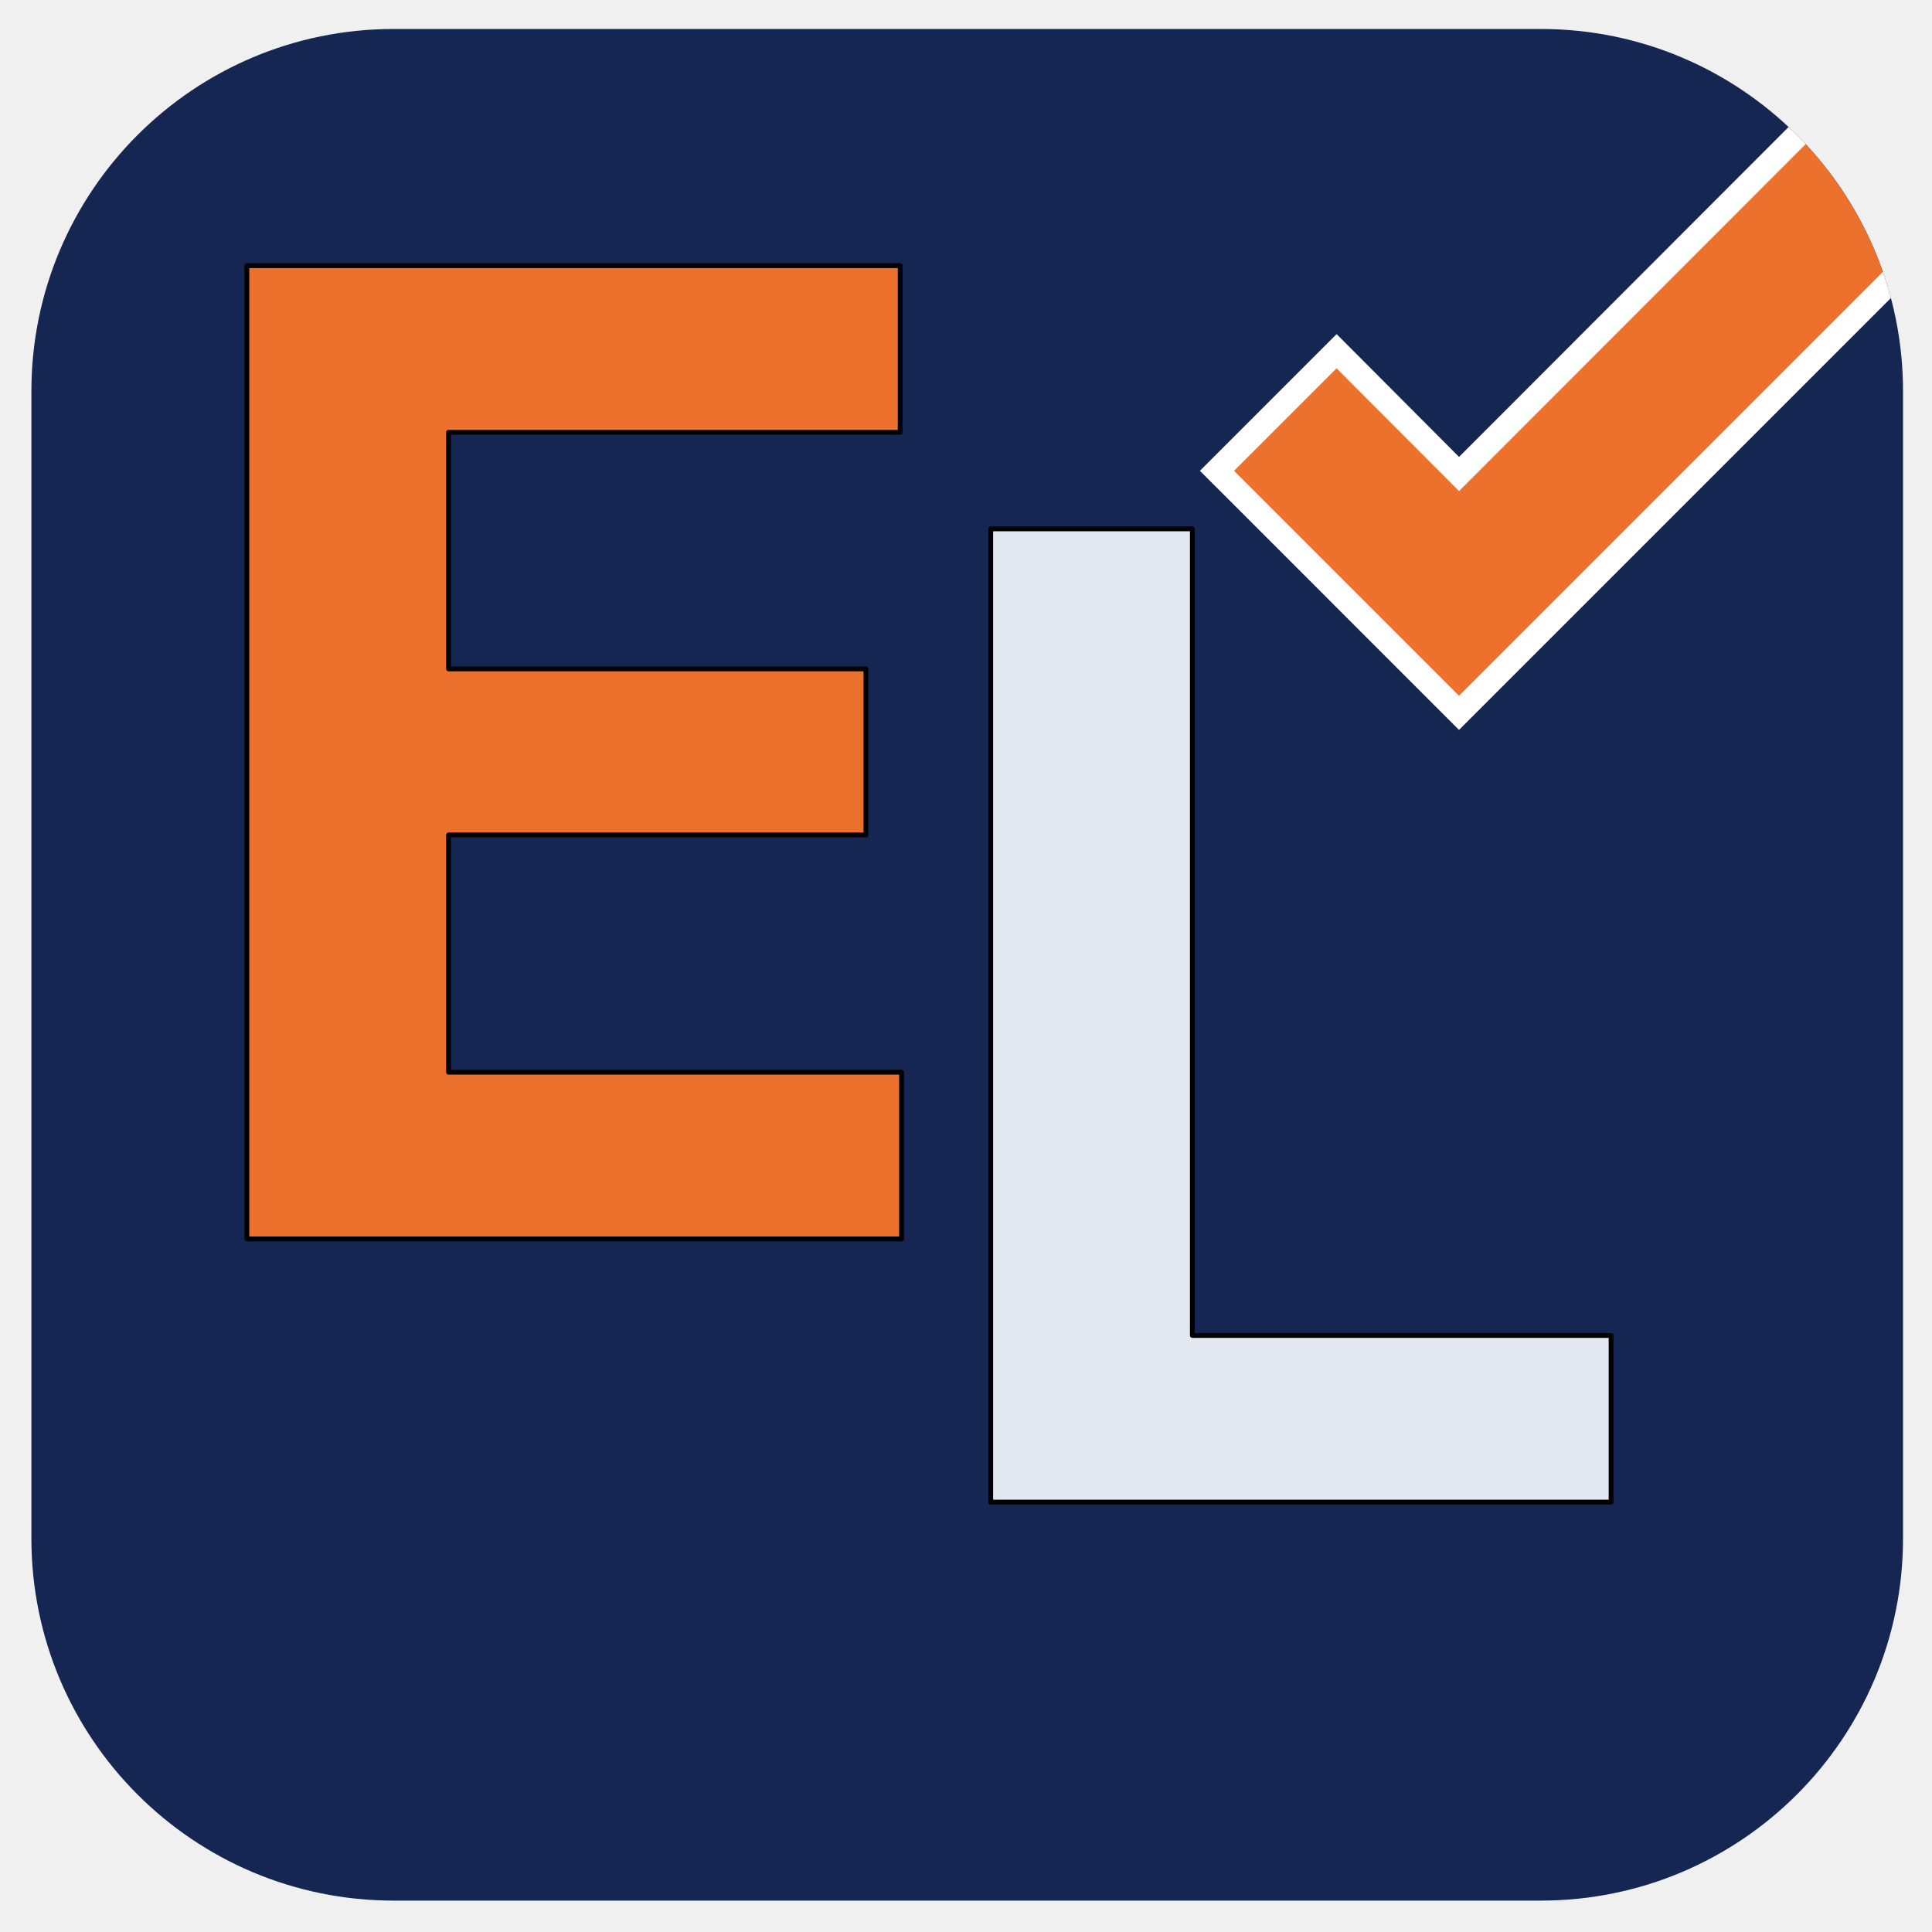
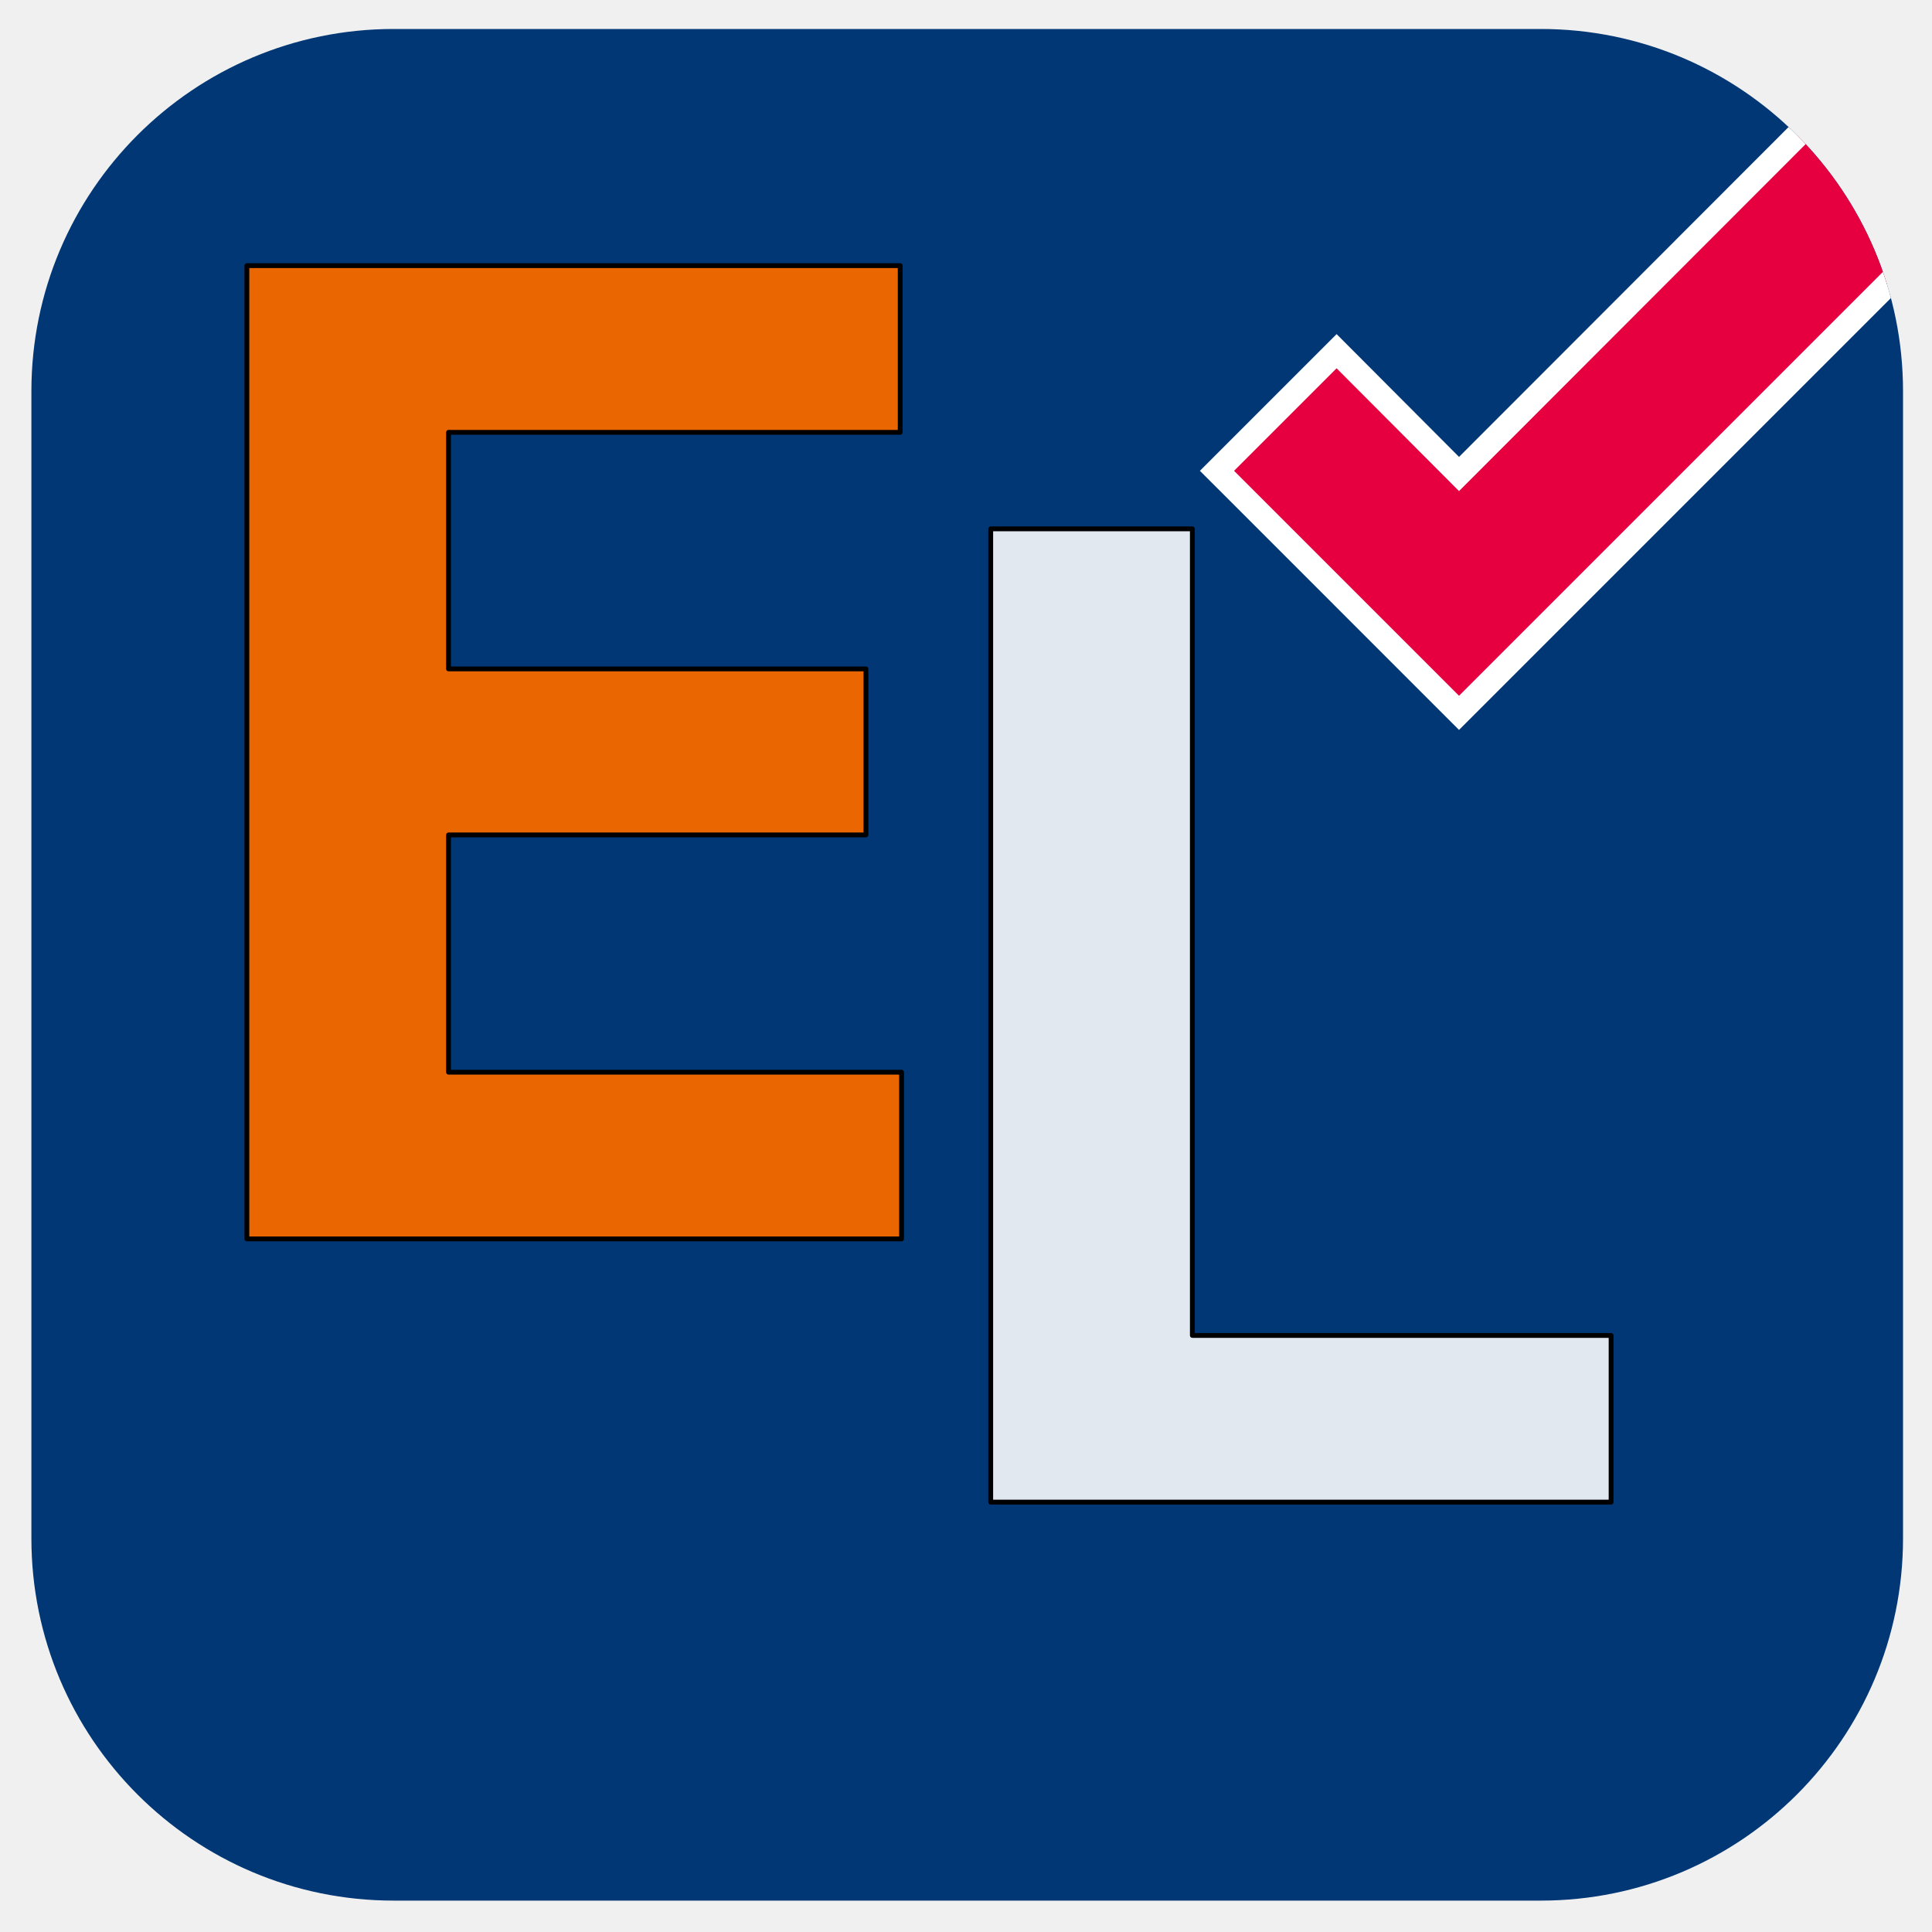
<svg xmlns="http://www.w3.org/2000/svg" width="800" height="800" viewBox="0 0 800 800" fill="none">
  <g clip-path="url(#clip0_23_49)">
-     <rect x="13" y="12" width="775" height="775" rx="150" fill="#152653" />
-     <path d="M102.233 109.992H372.761V179.016H185.729V276.984H358.566V345.729H185.729V443.977H373.317V513H102.233V109.992Z" fill="#EC712D" />
+     <rect x="13" y="12" width="775" height="775" rx="150" fill="#013775" />
+     <path d="M102.233 109.992H372.761V179.016H185.729V276.984H358.566V345.729H185.729V443.977H373.317V513H102.233V109.992Z" fill="#E96600" />
    <path d="M102.233 109.992V108.992C101.681 108.992 101.233 109.44 101.233 109.992H102.233ZM372.761 109.992H373.761C373.761 109.44 373.313 108.992 372.761 108.992V109.992ZM372.761 179.016V180.016C373.313 180.016 373.761 179.568 373.761 179.016H372.761ZM185.729 179.016V178.016C185.177 178.016 184.729 178.463 184.729 179.016H185.729ZM185.729 276.984H184.729C184.729 277.537 185.177 277.984 185.729 277.984V276.984ZM358.566 276.984H359.566C359.566 276.432 359.119 275.984 358.566 275.984V276.984ZM358.566 345.729V346.729C359.119 346.729 359.566 346.282 359.566 345.729H358.566ZM185.729 345.729V344.729C185.177 344.729 184.729 345.177 184.729 345.729H185.729ZM185.729 443.977H184.729C184.729 444.529 185.177 444.977 185.729 444.977V443.977ZM373.317 443.977H374.317C374.317 443.424 373.87 442.977 373.317 442.977V443.977ZM373.317 513V514C373.87 514 374.317 513.552 374.317 513H373.317ZM102.233 513H101.233C101.233 513.552 101.681 514 102.233 514V513ZM102.233 109.992V110.992H372.761V109.992V108.992H102.233V109.992ZM372.761 109.992H371.761V179.016H372.761H373.761V109.992H372.761ZM372.761 179.016V178.016H185.729V179.016V180.016H372.761V179.016ZM185.729 179.016H184.729V276.984H185.729H186.729V179.016H185.729ZM185.729 276.984V277.984H358.566V276.984V275.984H185.729V276.984ZM358.566 276.984H357.566V345.729H358.566H359.566V276.984H358.566ZM358.566 345.729V344.729H185.729V345.729V346.729H358.566V345.729ZM185.729 345.729H184.729V443.977H185.729H186.729V345.729H185.729ZM185.729 443.977V444.977H373.317V443.977V442.977H185.729V443.977ZM373.317 443.977H372.317V513H373.317H374.317V443.977H373.317ZM373.317 513V512H102.233V513V514H373.317V513ZM102.233 513H103.233V109.992H102.233H101.233V513H102.233Z" fill="black" />
    <path d="M410.233 218.992H493.729V552.977H667.123V622H410.233V218.992Z" fill="#E2E8F0" />
    <path d="M410.233 218.992V217.992C409.681 217.992 409.233 218.44 409.233 218.992H410.233ZM493.729 218.992H494.729C494.729 218.44 494.282 217.992 493.729 217.992V218.992ZM493.729 552.977H492.729C492.729 553.529 493.177 553.977 493.729 553.977V552.977ZM667.123 552.977H668.123C668.123 552.424 667.675 551.977 667.123 551.977V552.977ZM667.123 622V623C667.675 623 668.123 622.552 668.123 622H667.123ZM410.233 622H409.233C409.233 622.552 409.681 623 410.233 623V622ZM410.233 218.992V219.992H493.729V218.992V217.992H410.233V218.992ZM493.729 218.992H492.729V552.977H493.729H494.729V218.992H493.729ZM493.729 552.977V553.977H667.123V552.977V551.977H493.729V552.977ZM667.123 552.977H666.123V622H667.123H668.123V552.977H667.123ZM667.123 622V621H410.233V622V623H667.123V622ZM410.233 622H411.233V218.992H410.233H409.233V622H410.233Z" fill="black" />
-     <path d="M755.886 51.465L798.336 93.914L801.871 97.45L604.15 295.171L600.614 291.636L507.465 198.485L503.929 194.95L553.455 145.424L556.991 148.97L604.153 196.271L748.812 51.466L752.349 47.927L755.886 51.465Z" fill="#EC712D" stroke="white" stroke-width="10" />
+     <path d="M755.886 51.465L798.336 93.914L801.871 97.45L604.15 295.171L600.614 291.636L507.465 198.485L503.929 194.95L553.455 145.424L556.991 148.97L604.153 196.271L748.812 51.466L752.349 47.927L755.886 51.465Z" fill="#E6003F" stroke="white" stroke-width="10" />
  </g>
  <defs>
    <clipPath id="clip0_23_49">
      <rect x="13" y="12" width="775" height="775" rx="150" fill="white" />
    </clipPath>
  </defs>
</svg>
